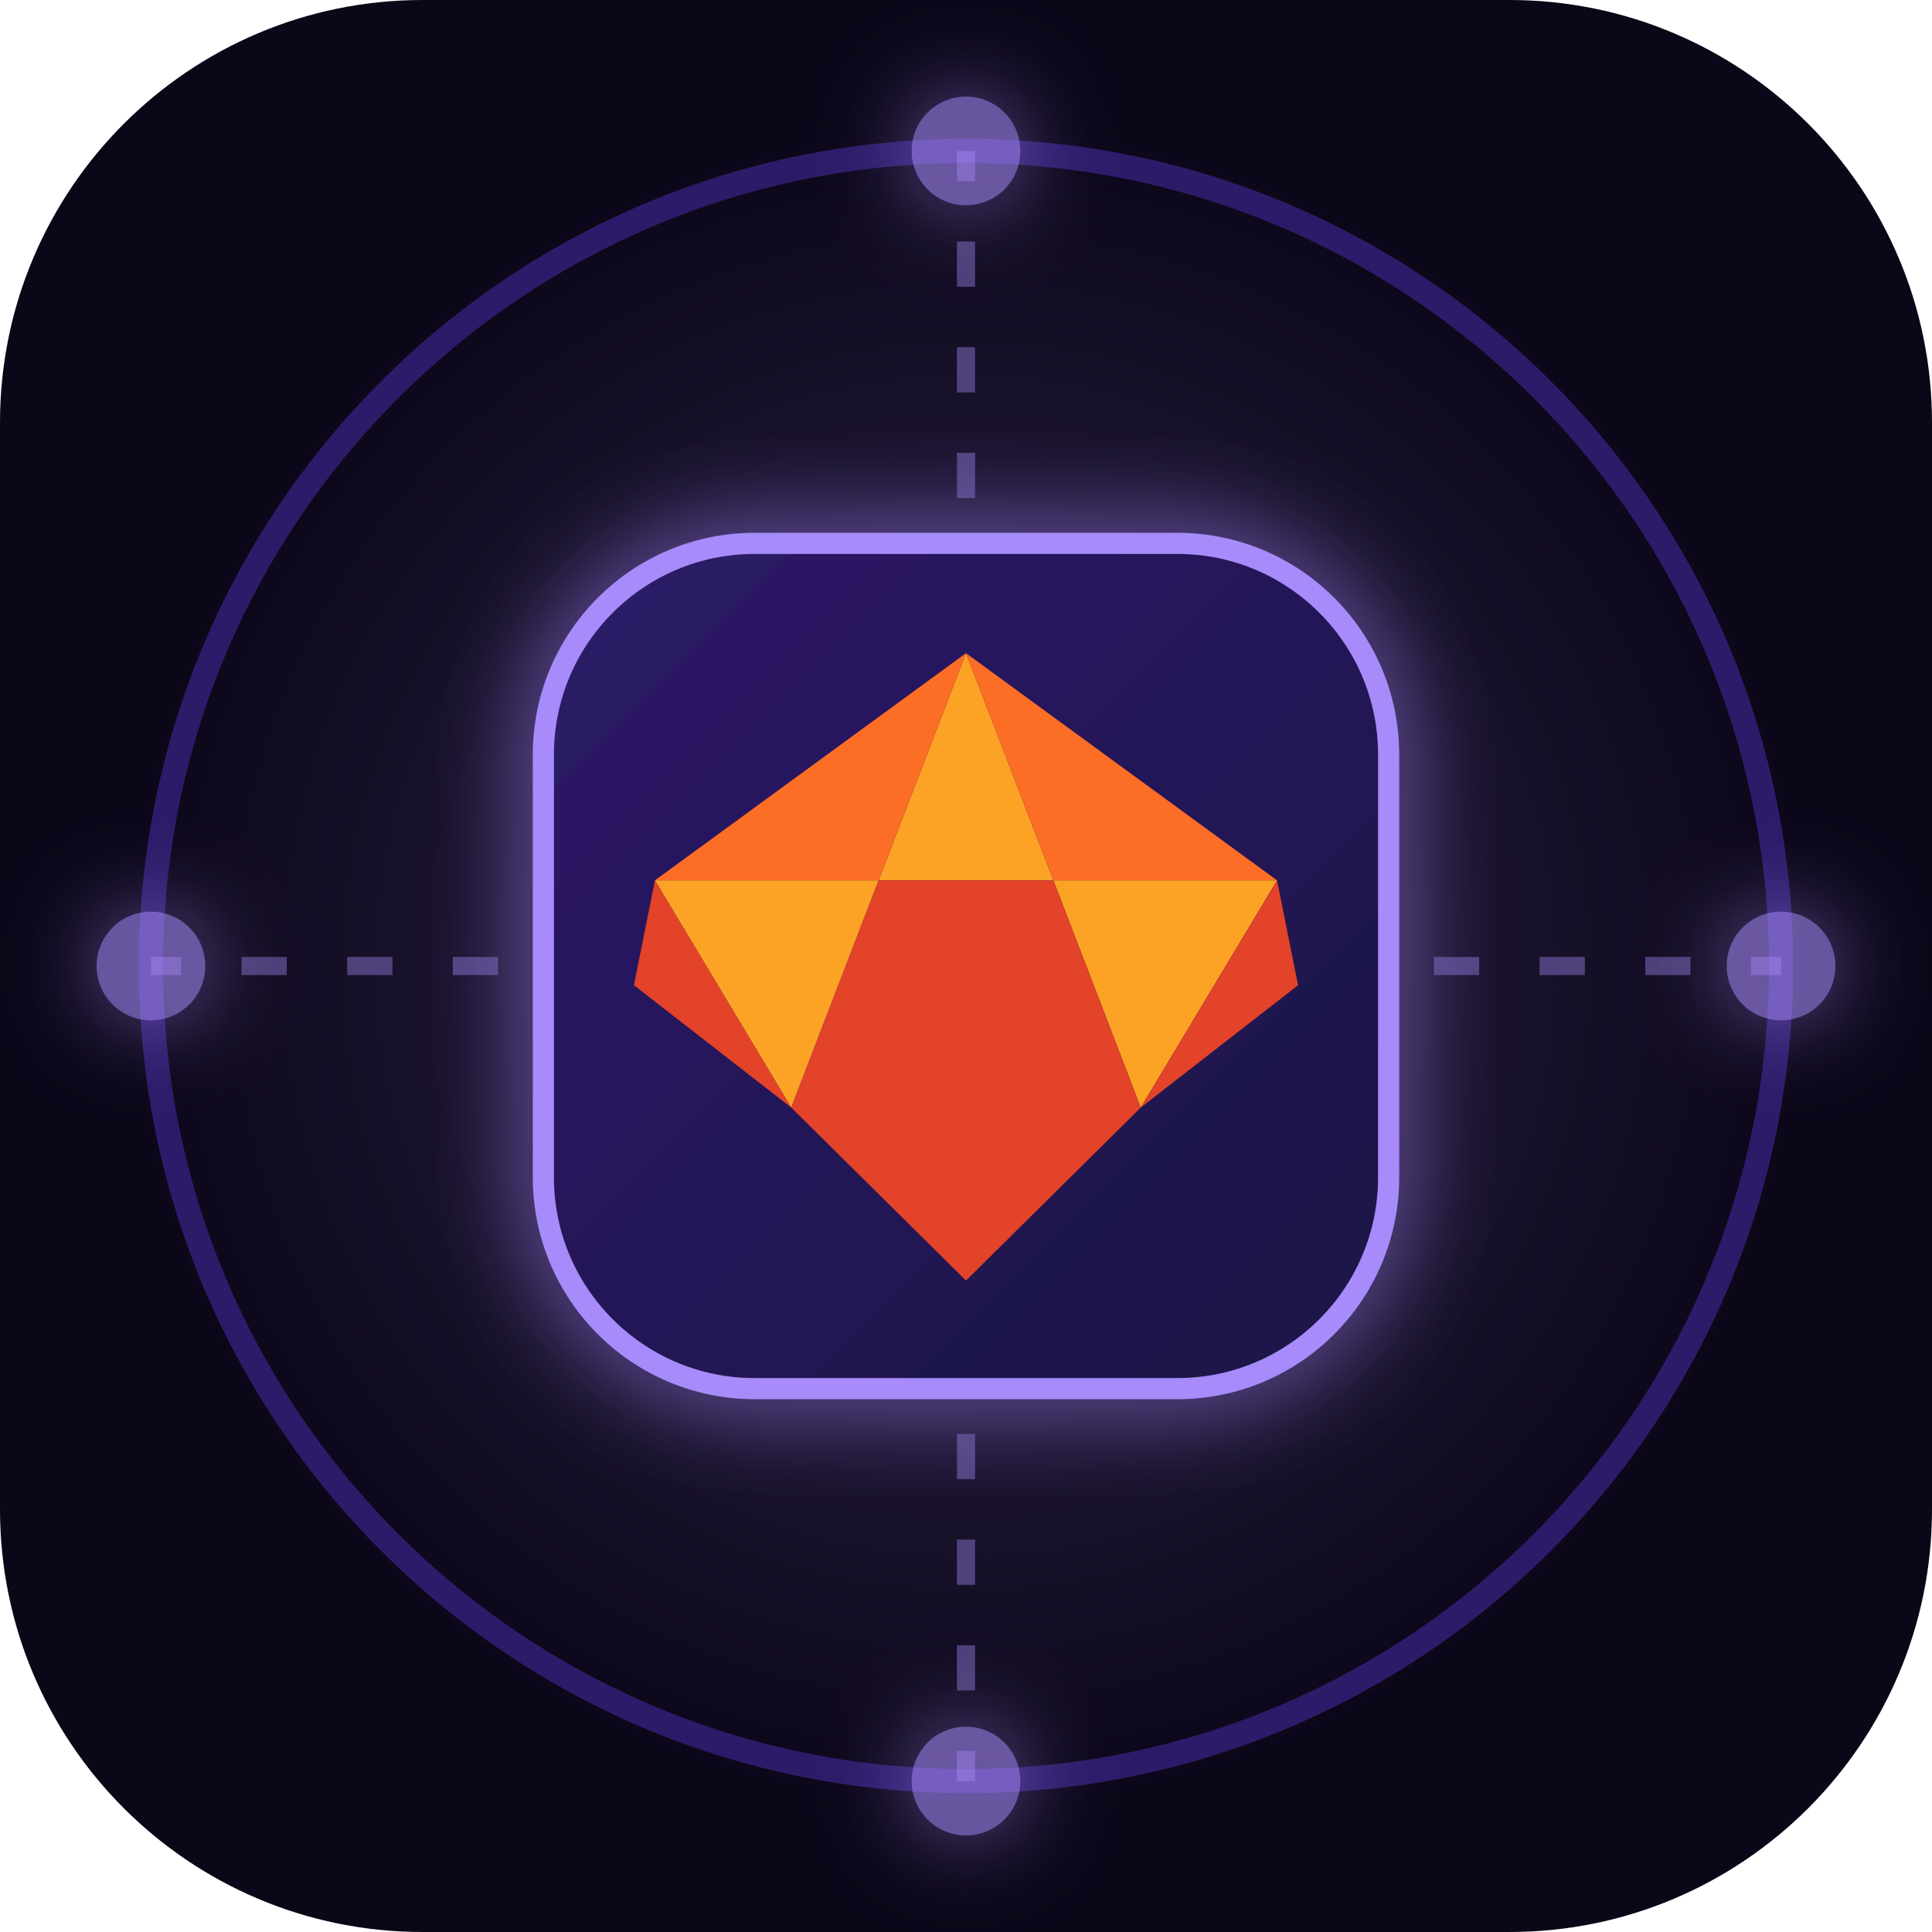
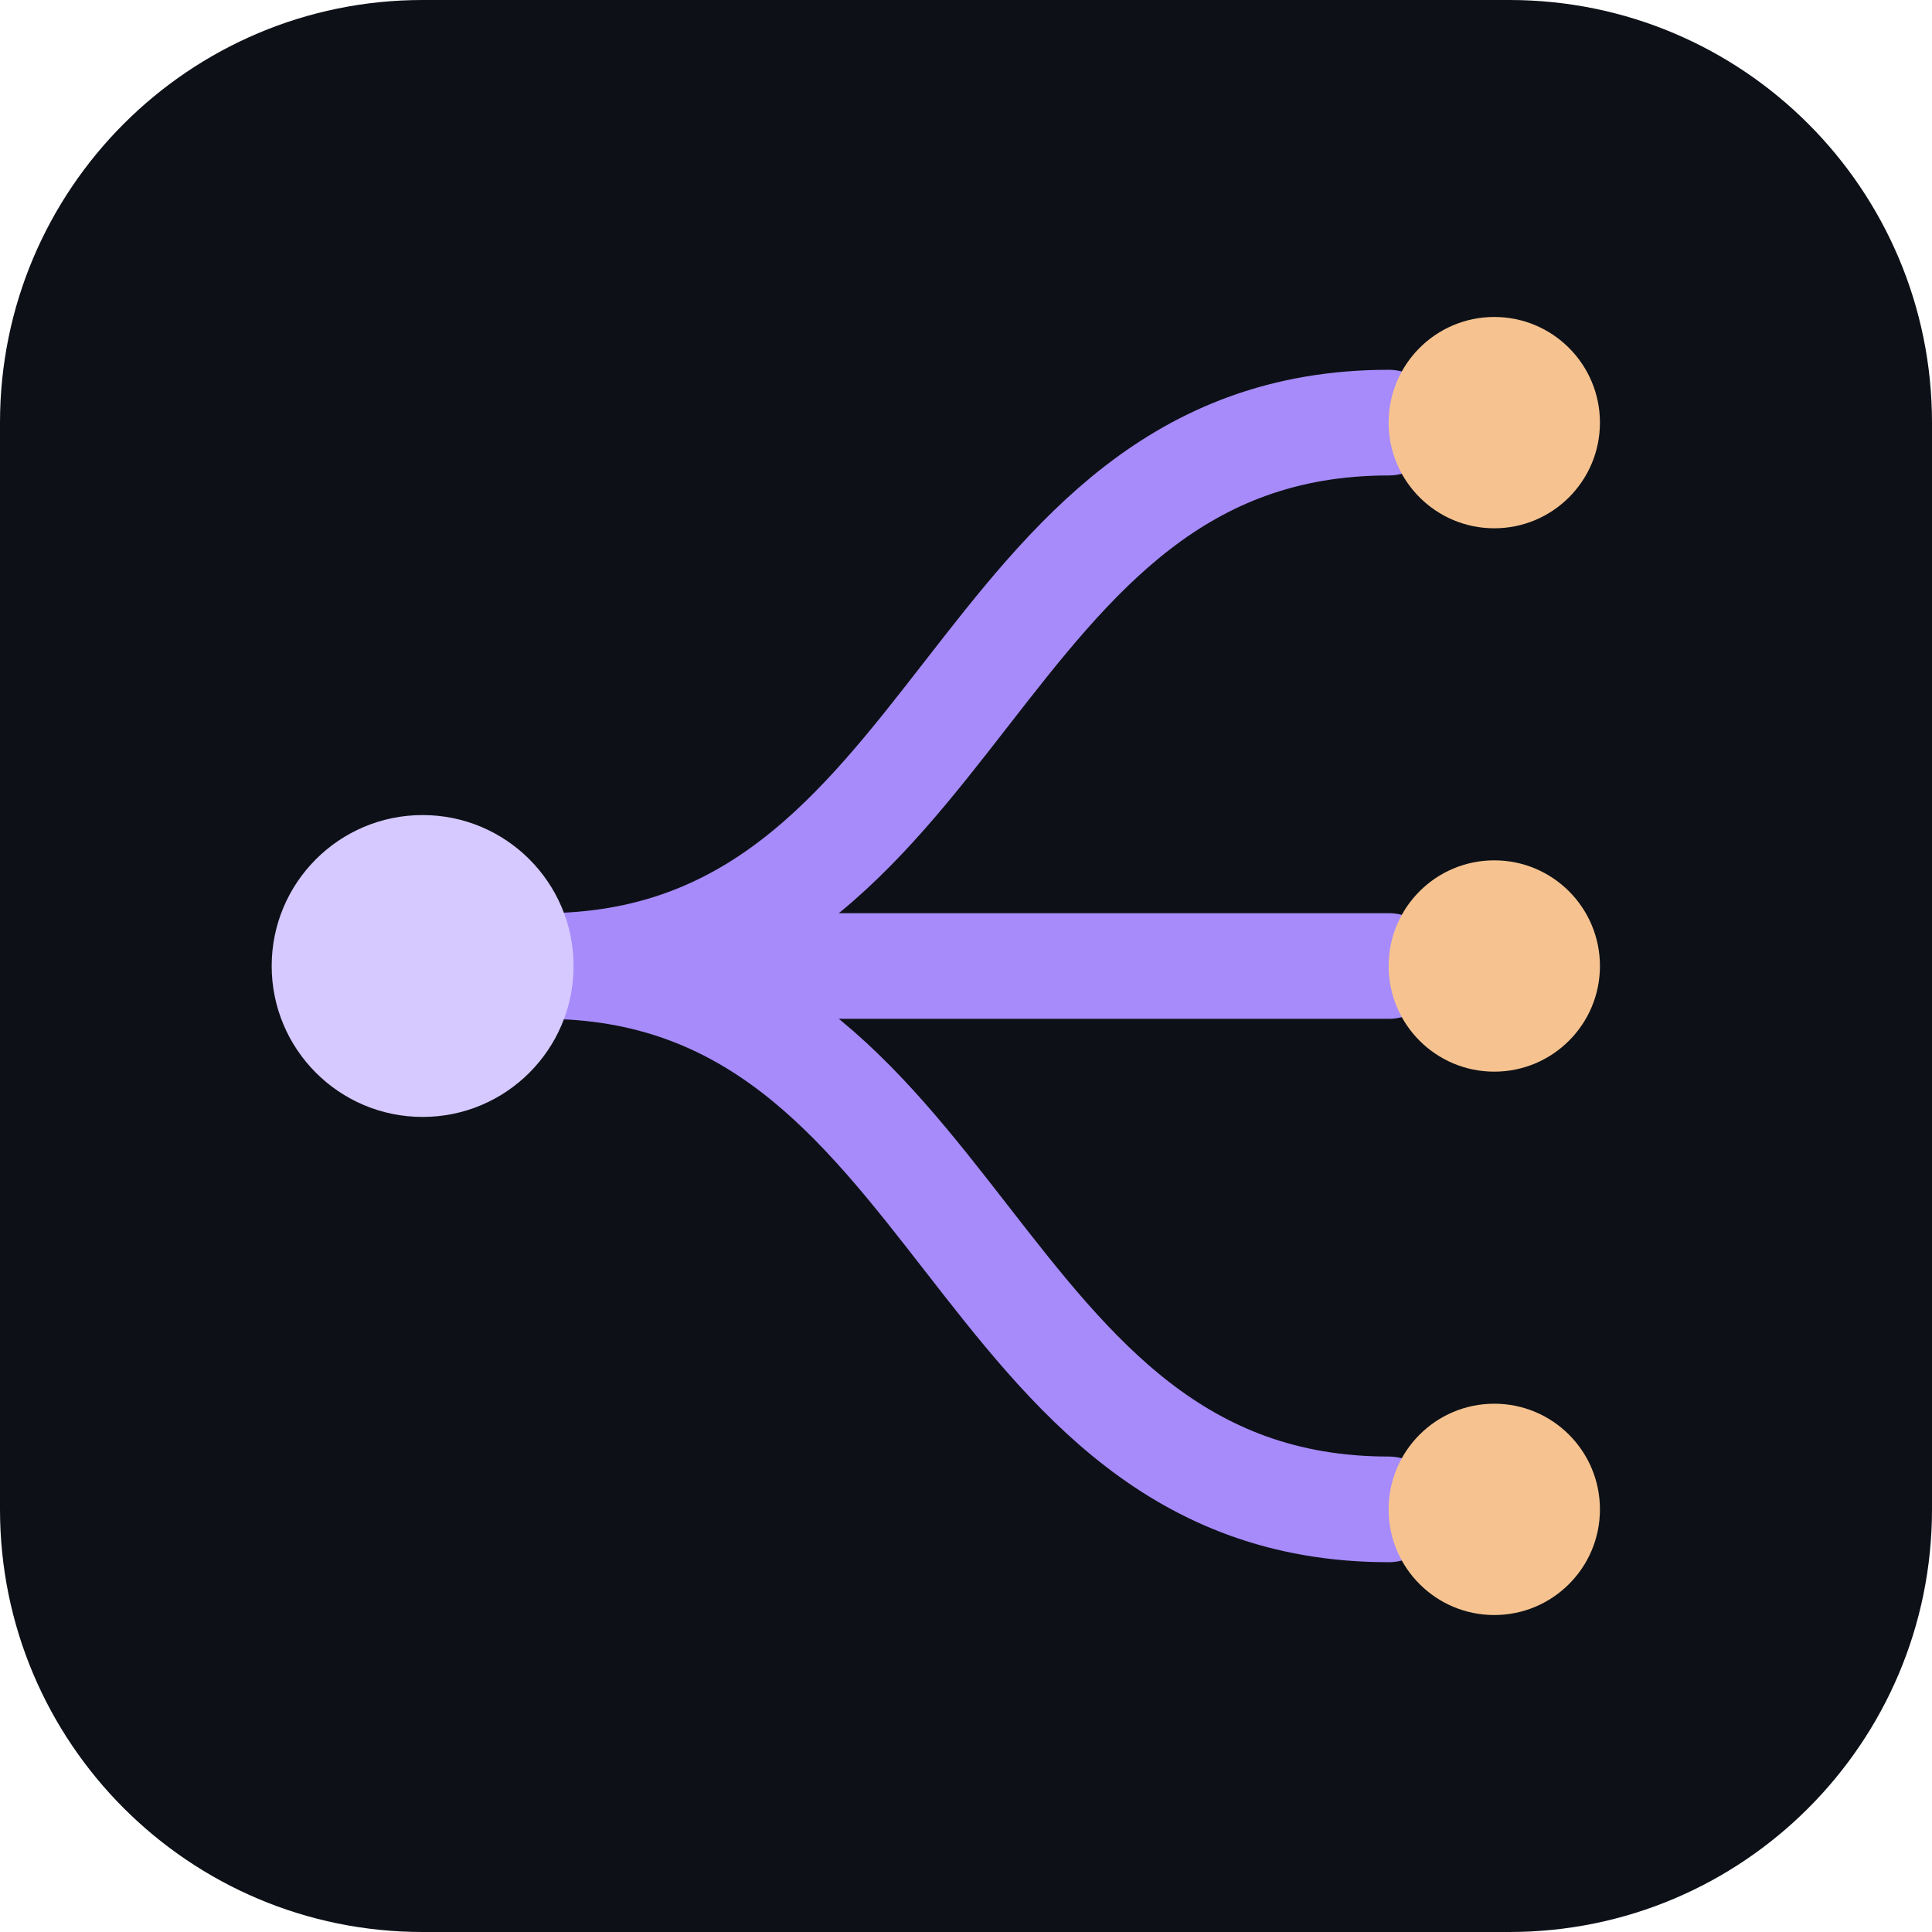
- <svg xmlns="http://www.w3.org/2000/svg" viewBox="0 0 64 64">
-   <defs>
-     <filter id="glow" x="-30%" y="-30%" width="160%" height="160%">
-       <feGaussianBlur stdDeviation="1.5" result="blur" />
-       <feComposite in="SourceGraphic" in2="blur" operator="over" />
-     </filter>
-     <linearGradient id="core-grad" x1="0%" y1="0%" x2="100%" y2="100%">
-       <stop offset="0%" stop-color="#2d1b69" />
-       <stop offset="100%" stop-color="#1a1145" />
-     </linearGradient>
-     <radialGradient id="aura" cx="0.5" cy="0.5" r="0.5">
-       <stop offset="0%" stop-color="#A78BFA" stop-opacity="0.25" />
-       <stop offset="100%" stop-color="#A78BFA" stop-opacity="0" />
-     </radialGradient>
-   </defs>
-   <rect width="64" height="64" rx="14" fill="#0B0618" />
-   <circle cx="32" cy="32" r="28" fill="url(#aura)" />
-   <circle cx="32" cy="32" r="27" stroke="#2d1b69" stroke-width="0.8" fill="none" />
-   <g stroke="#A78BFA" stroke-width="0.6" stroke-dasharray="1.5 2" opacity="0.4">
-     <line x1="32" y1="20" x2="32" y2="5" />
-     <line x1="32" y1="44" x2="32" y2="59" />
-     <line x1="20" y1="32" x2="5" y2="32" />
-     <line x1="44" y1="32" x2="59" y2="32" />
-   </g>
-   <g fill="#A78BFA" opacity="0.6" filter="url(#glow)">
-     <circle cx="5" cy="32" r="1.8" />
-     <circle cx="59" cy="32" r="1.8" />
-     <circle cx="32" cy="5" r="1.8" />
-     <circle cx="32" cy="59" r="1.8" />
-   </g>
-   <rect x="18" y="18" width="28" height="28" rx="7" fill="url(#core-grad)" stroke="#A78BFA" stroke-width="0.7" filter="url(#glow)" />
-   <svg x="21" y="21" width="22" height="22" viewBox="0 0 380 360">
-     <polygon fill="#FCA326" points="190,1 240,131 140,131" />
-     <polygon fill="#FC6D26" points="190,1 140,131 12,131" />
-     <polygon fill="#FCA326" points="12,131 140,131 90,261" />
-     <polygon fill="#E24329" points="12,131 90,261 0,191" />
-     <polygon fill="#FC6D26" points="190,1 240,131 368,131" />
-     <polygon fill="#FCA326" points="368,131 240,131 290,261" />
-     <polygon fill="#E24329" points="368,131 290,261 380,191" />
-     <polygon fill="#E24329" points="90,261 190,360 290,261 240,131 140,131" />
-   </svg>
+ <svg xmlns="http://www.w3.org/2000/svg" viewBox="0 0 64 64" role="img" aria-label="gitlab-mcp-server">
+   <rect width="64" height="64" rx="14" fill="#0d1117" />
+   <path d="M 18 32 C 32 32, 32 14, 46 14" fill="none" stroke-width="3.5" stroke-linecap="round" stroke="#a78bfa" />
+   <path d="M 18 32 H 46" fill="none" stroke-width="3.5" stroke-linecap="round" stroke="#a78bfa" />
+   <path d="M 18 32 C 32 32, 32 50, 46 50" fill="none" stroke-width="3.5" stroke-linecap="round" stroke="#a78bfa" />
+   <circle cx="49.5" cy="14" r="3.5" fill="#f6c390" />
+   <circle cx="49.5" cy="32" r="3.5" fill="#f6c390" />
+   <circle cx="49.5" cy="50" r="3.5" fill="#f6c390" />
+   <circle cx="14" cy="32" r="5" fill="#d6c9ff" />
</svg>
